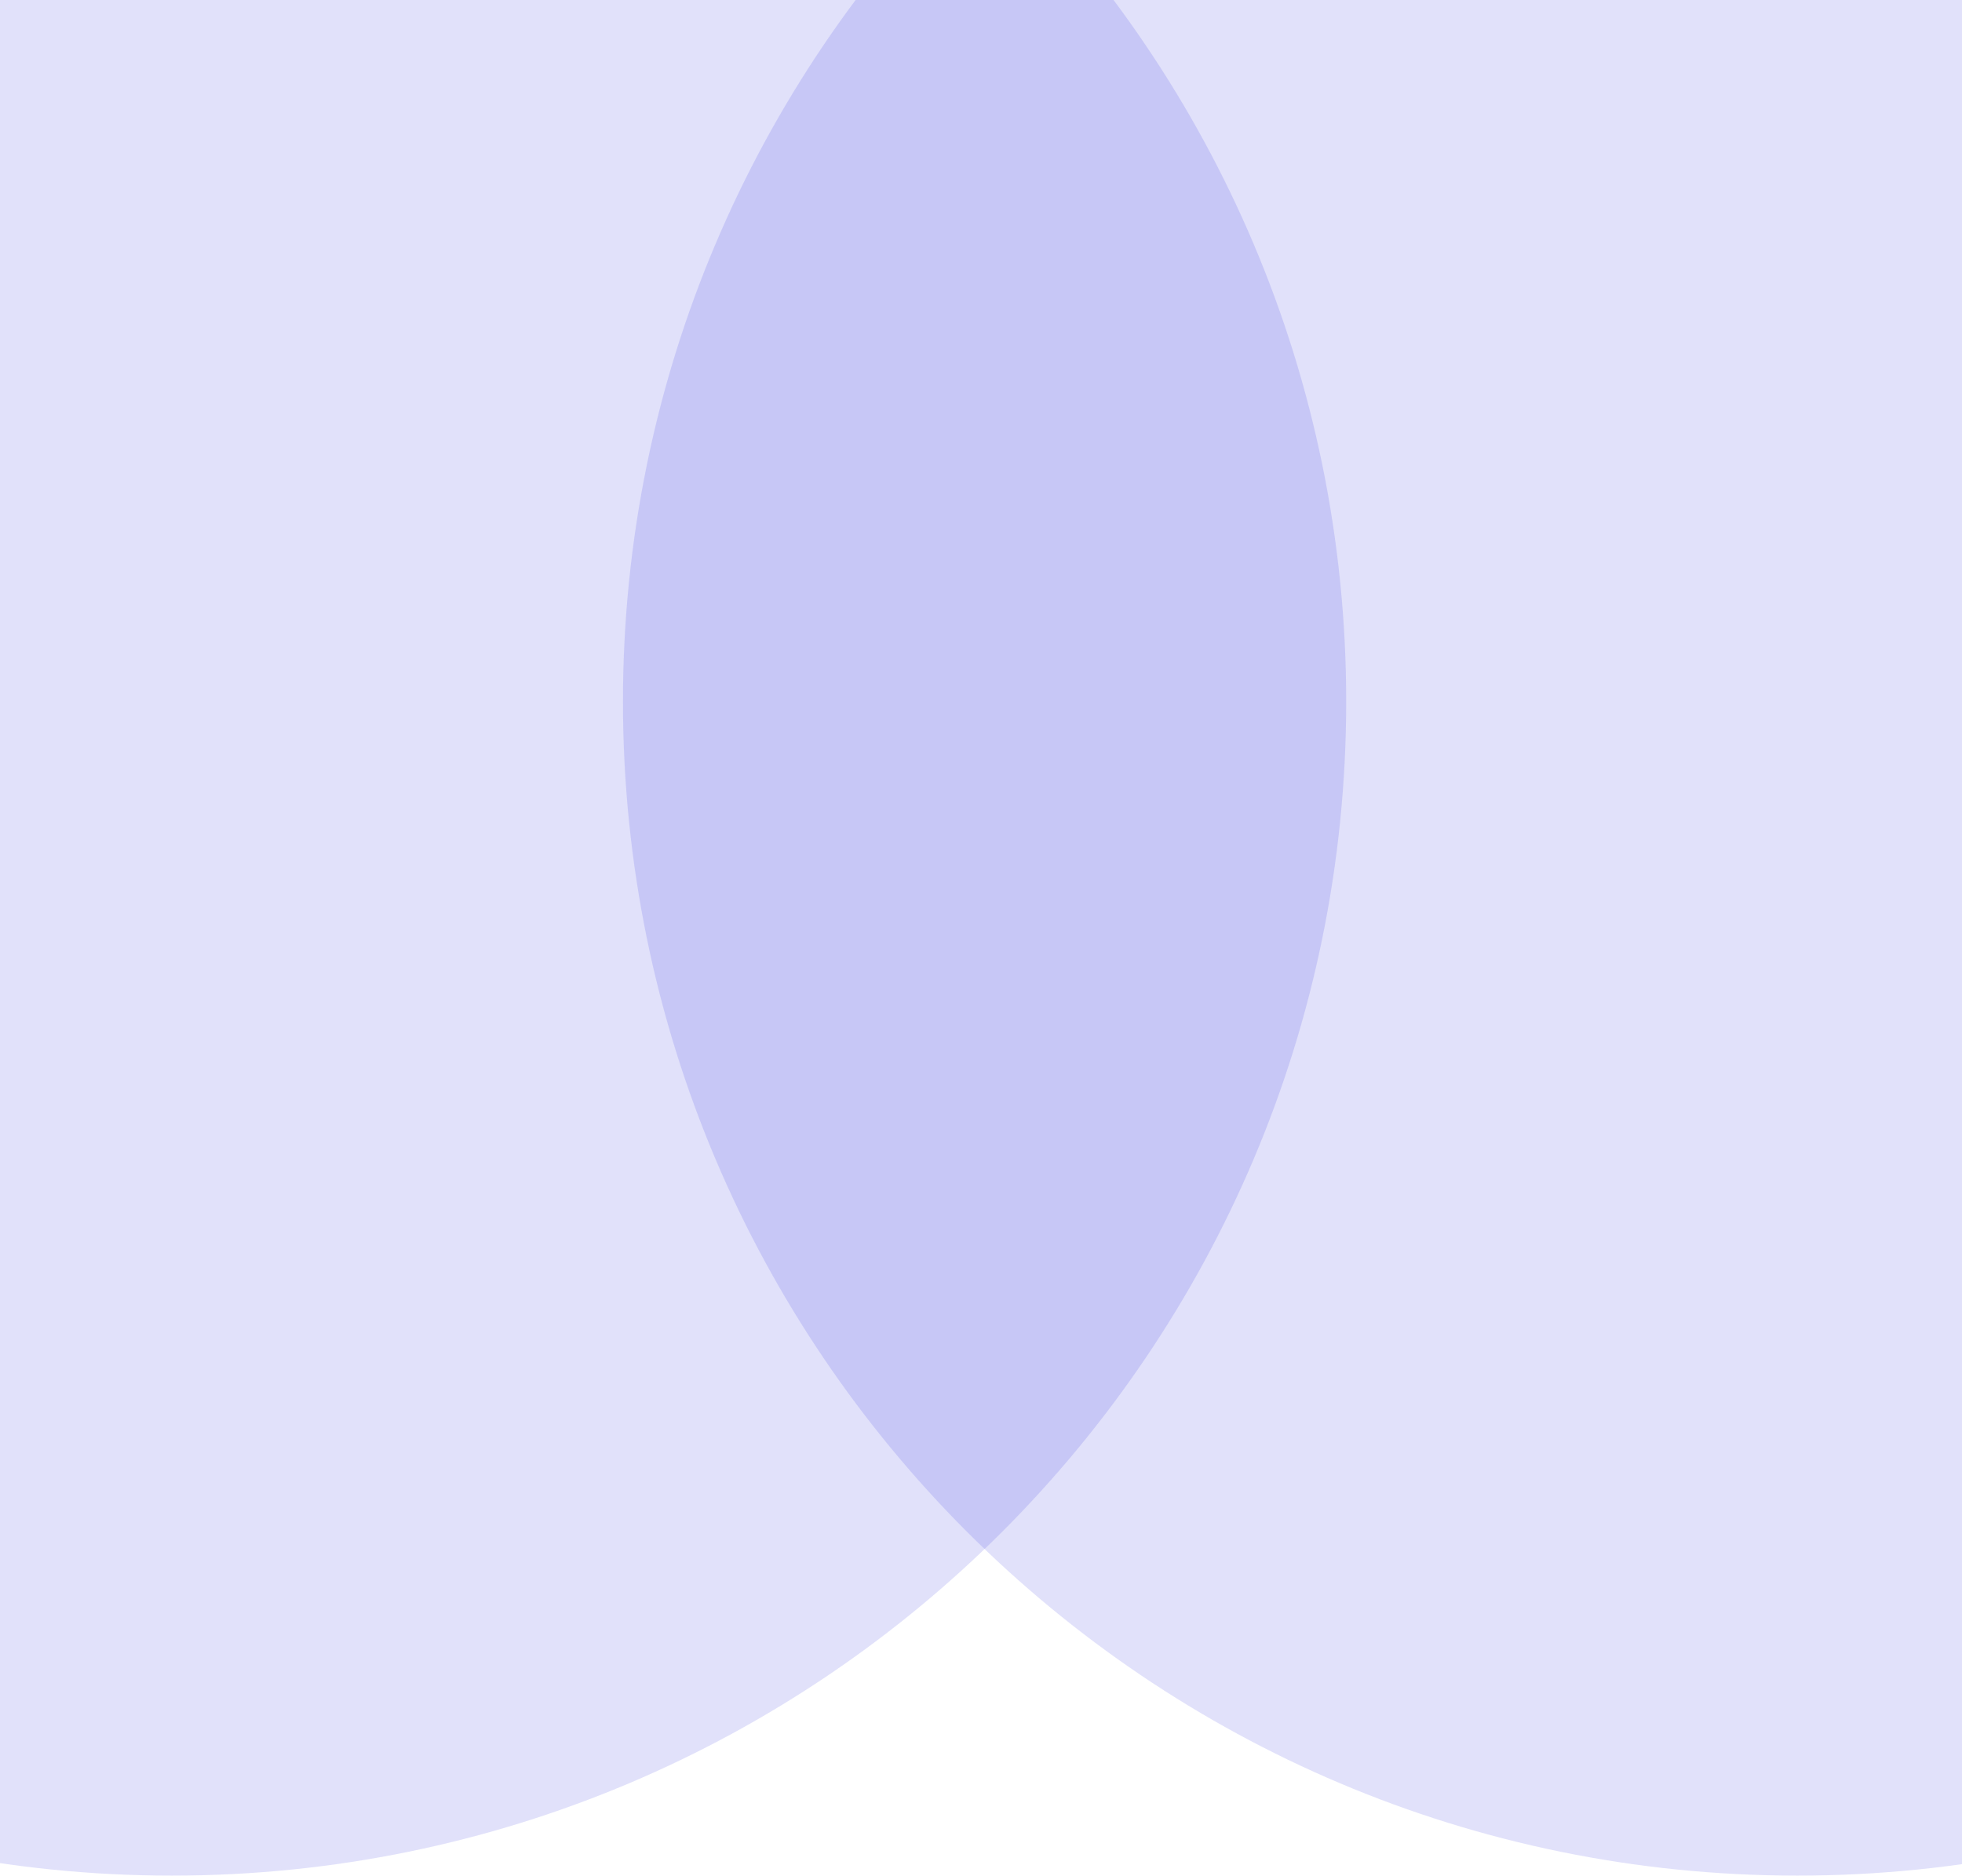
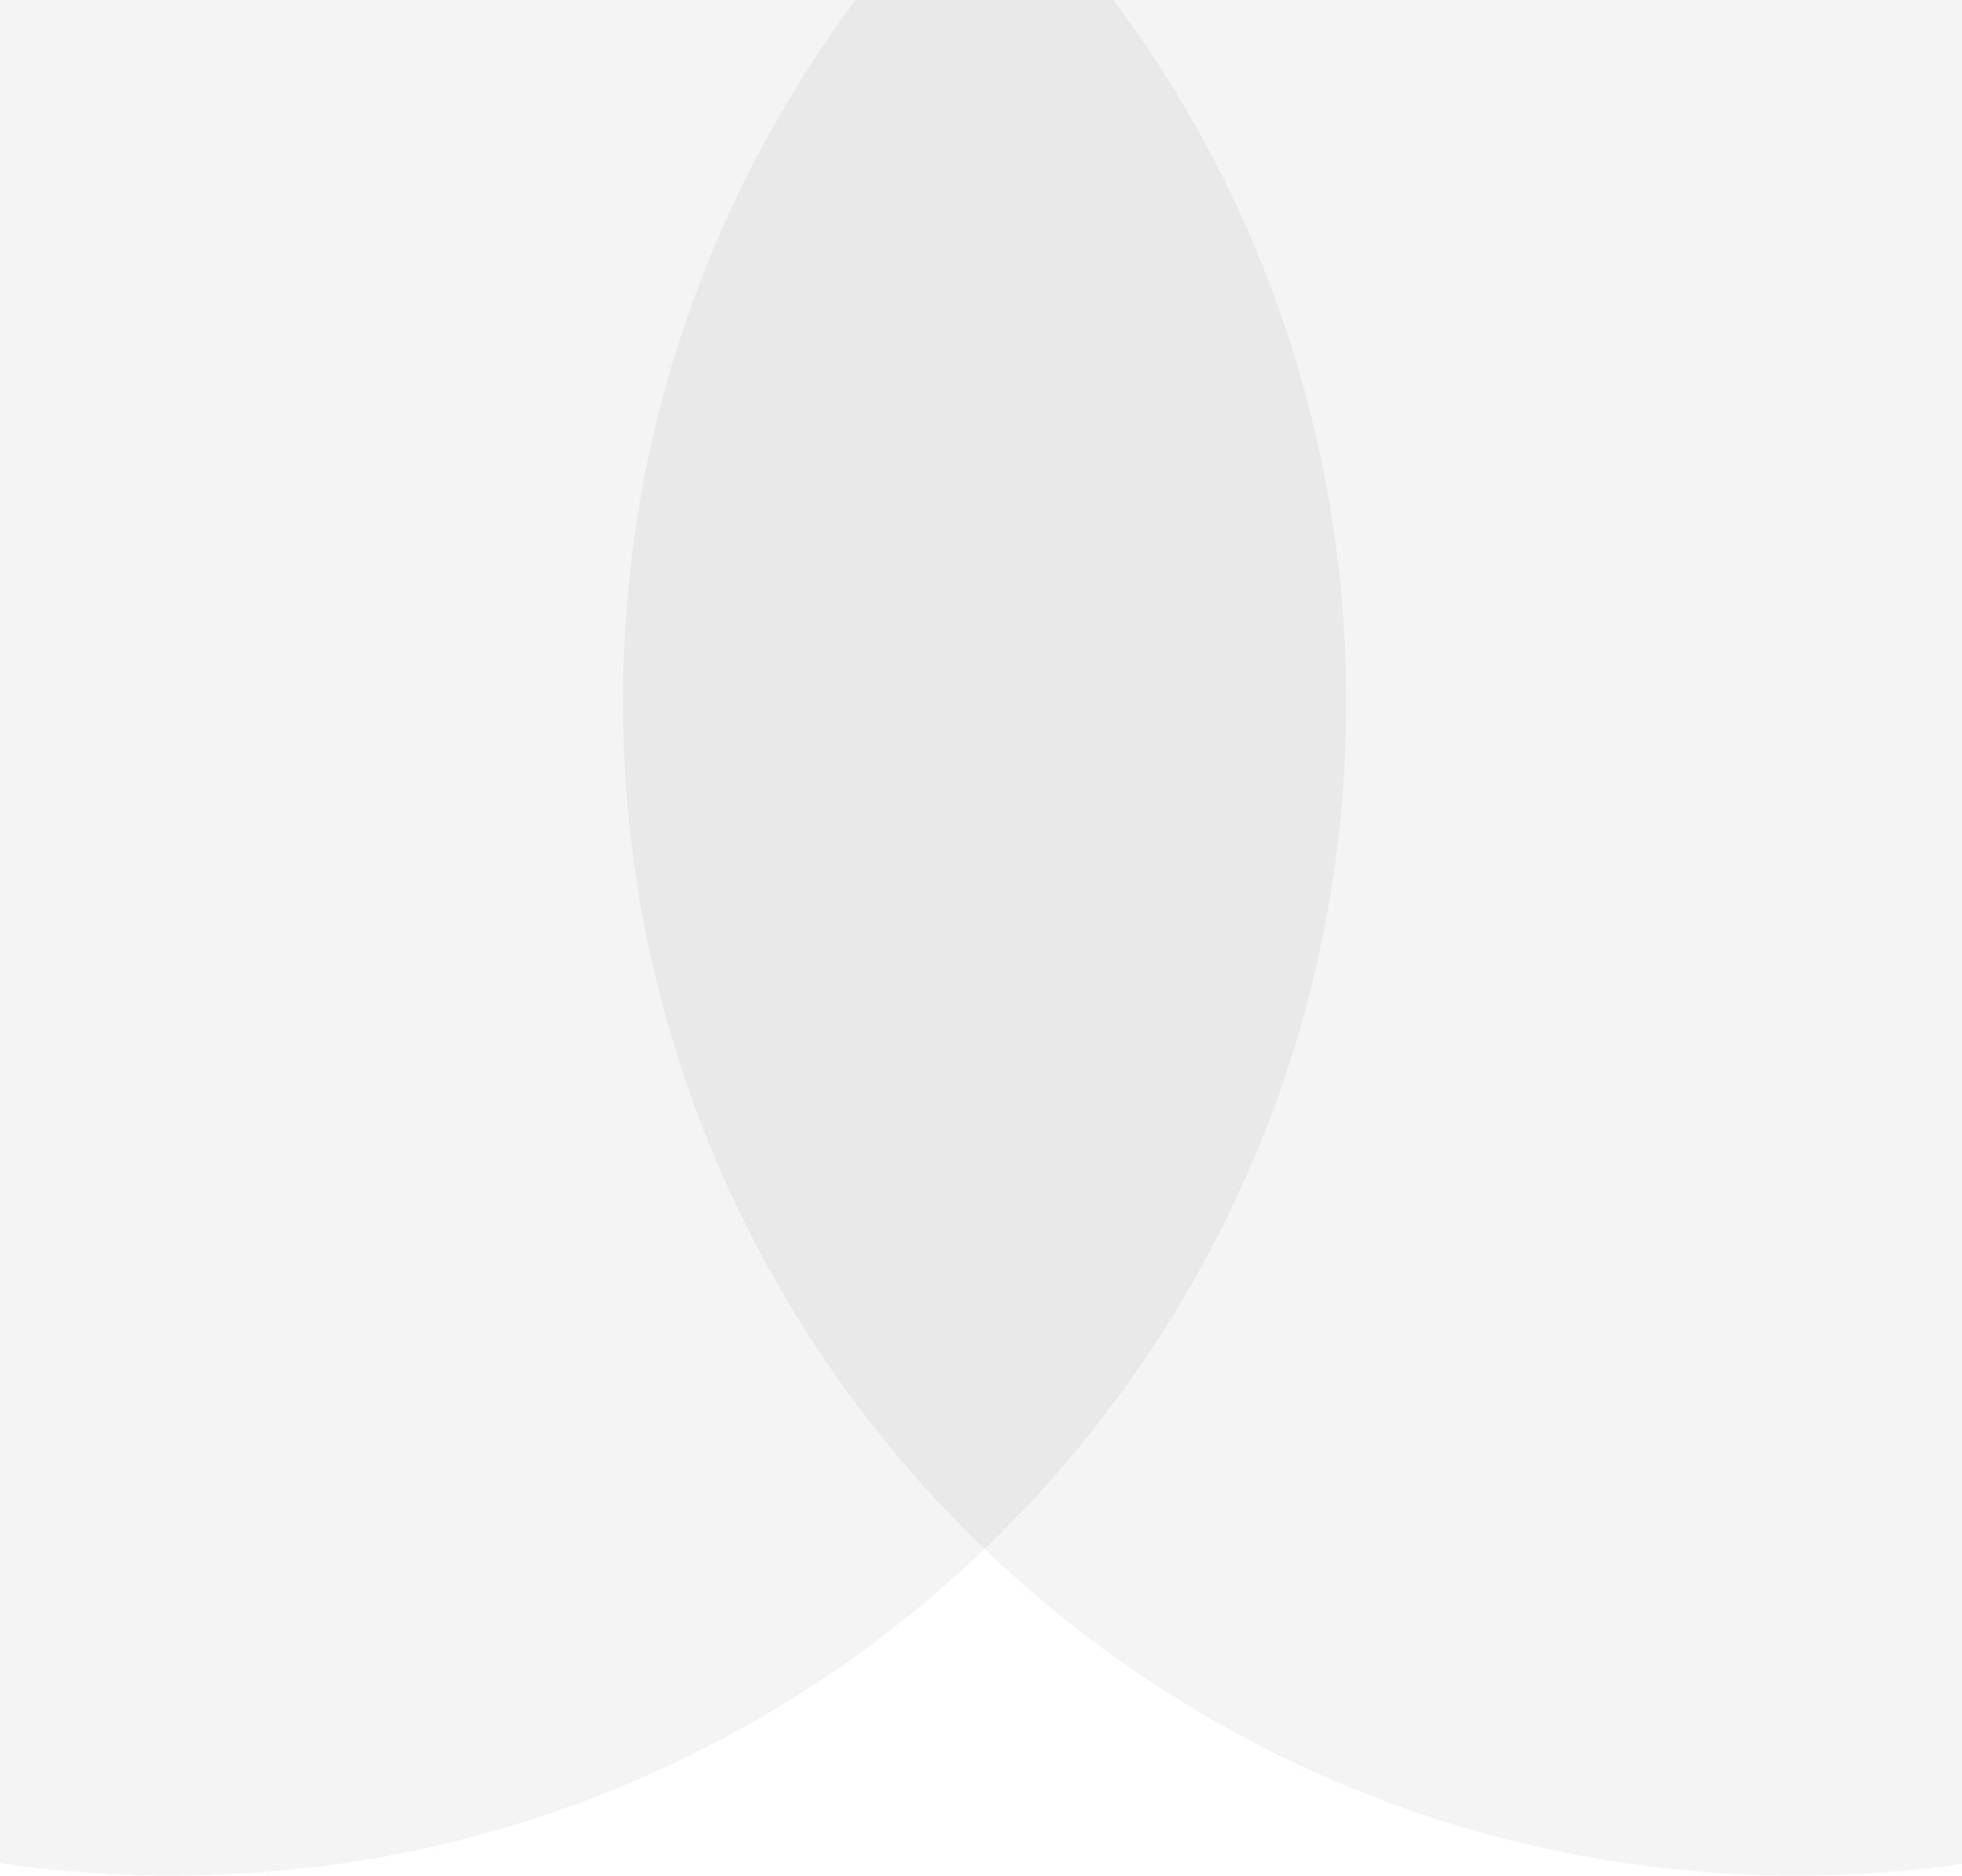
<svg xmlns="http://www.w3.org/2000/svg" width="274" height="262" viewBox="0 0 274 262" fill="none">
-   <circle cx="251" cy="98" r="164" fill="#2828DC" fill-opacity="0.14" />
-   <circle cx="24" cy="98" r="164" fill="#2828DC" fill-opacity="0.14" />
+   <circle cx="251" cy="98" r="164" fill="#00000052" fill-opacity="0.14" />
+   <circle cx="24" cy="98" r="164" fill="#00000052" fill-opacity="0.14" />
</svg>
